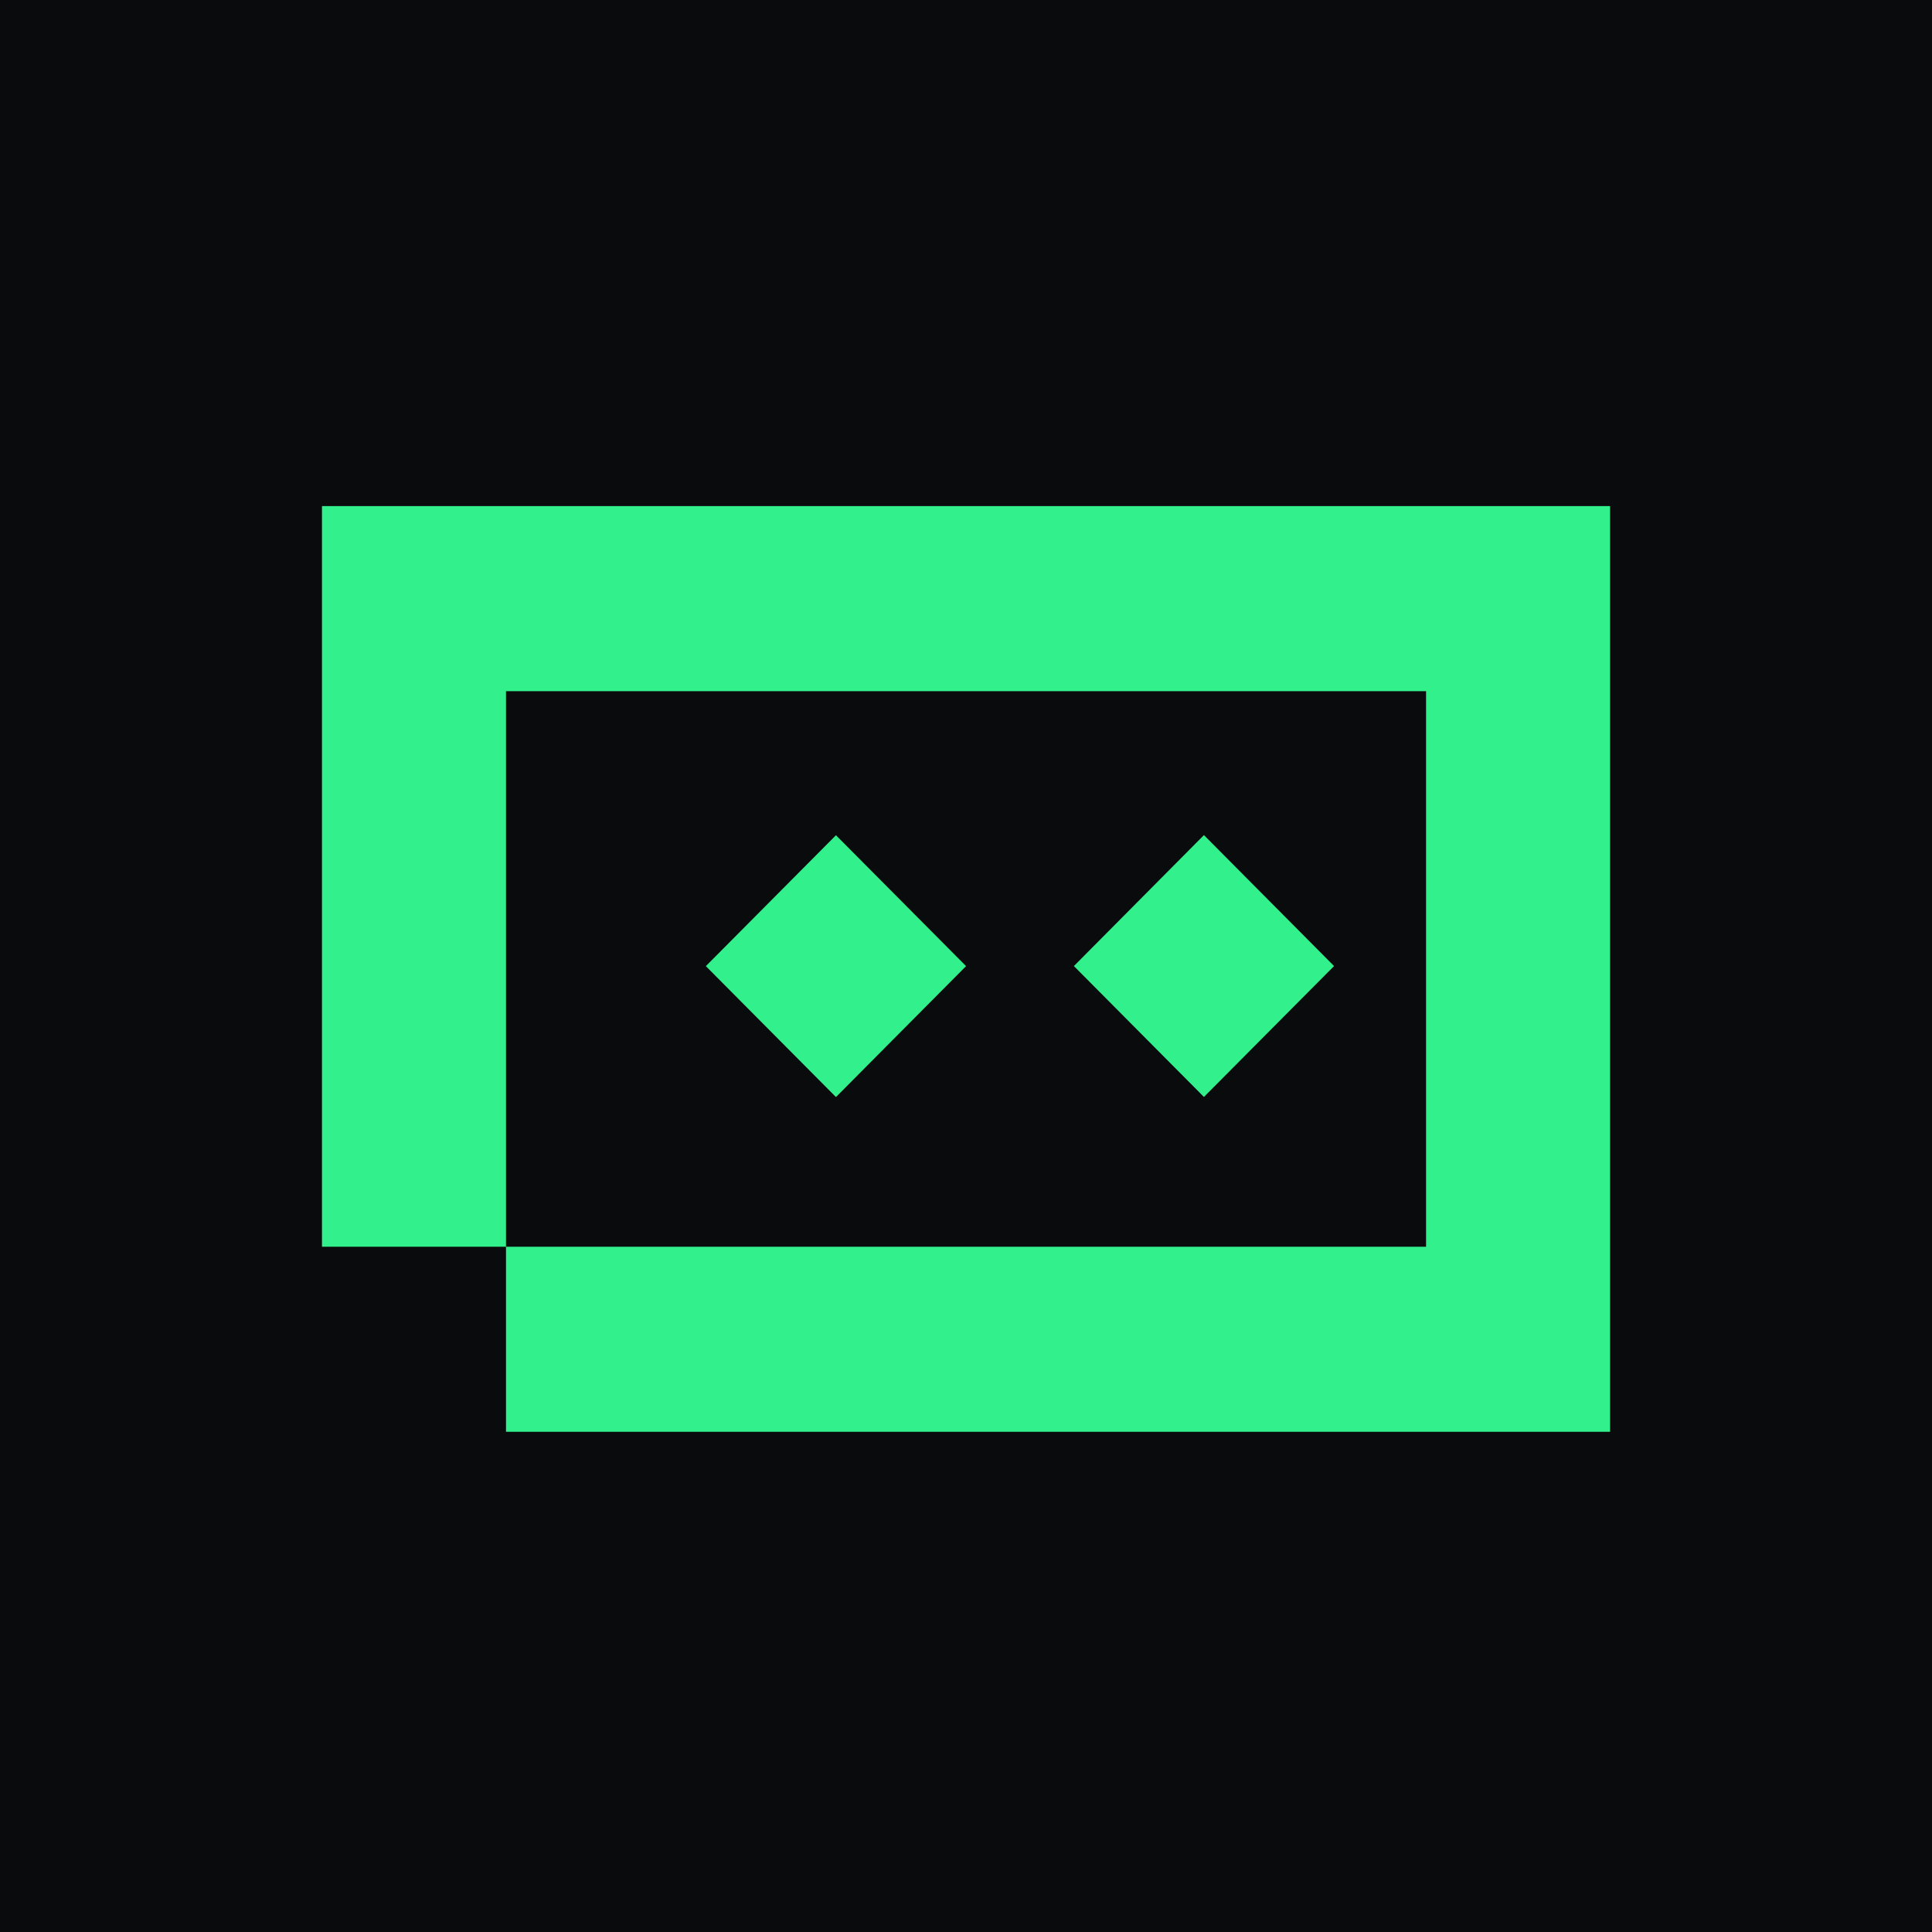
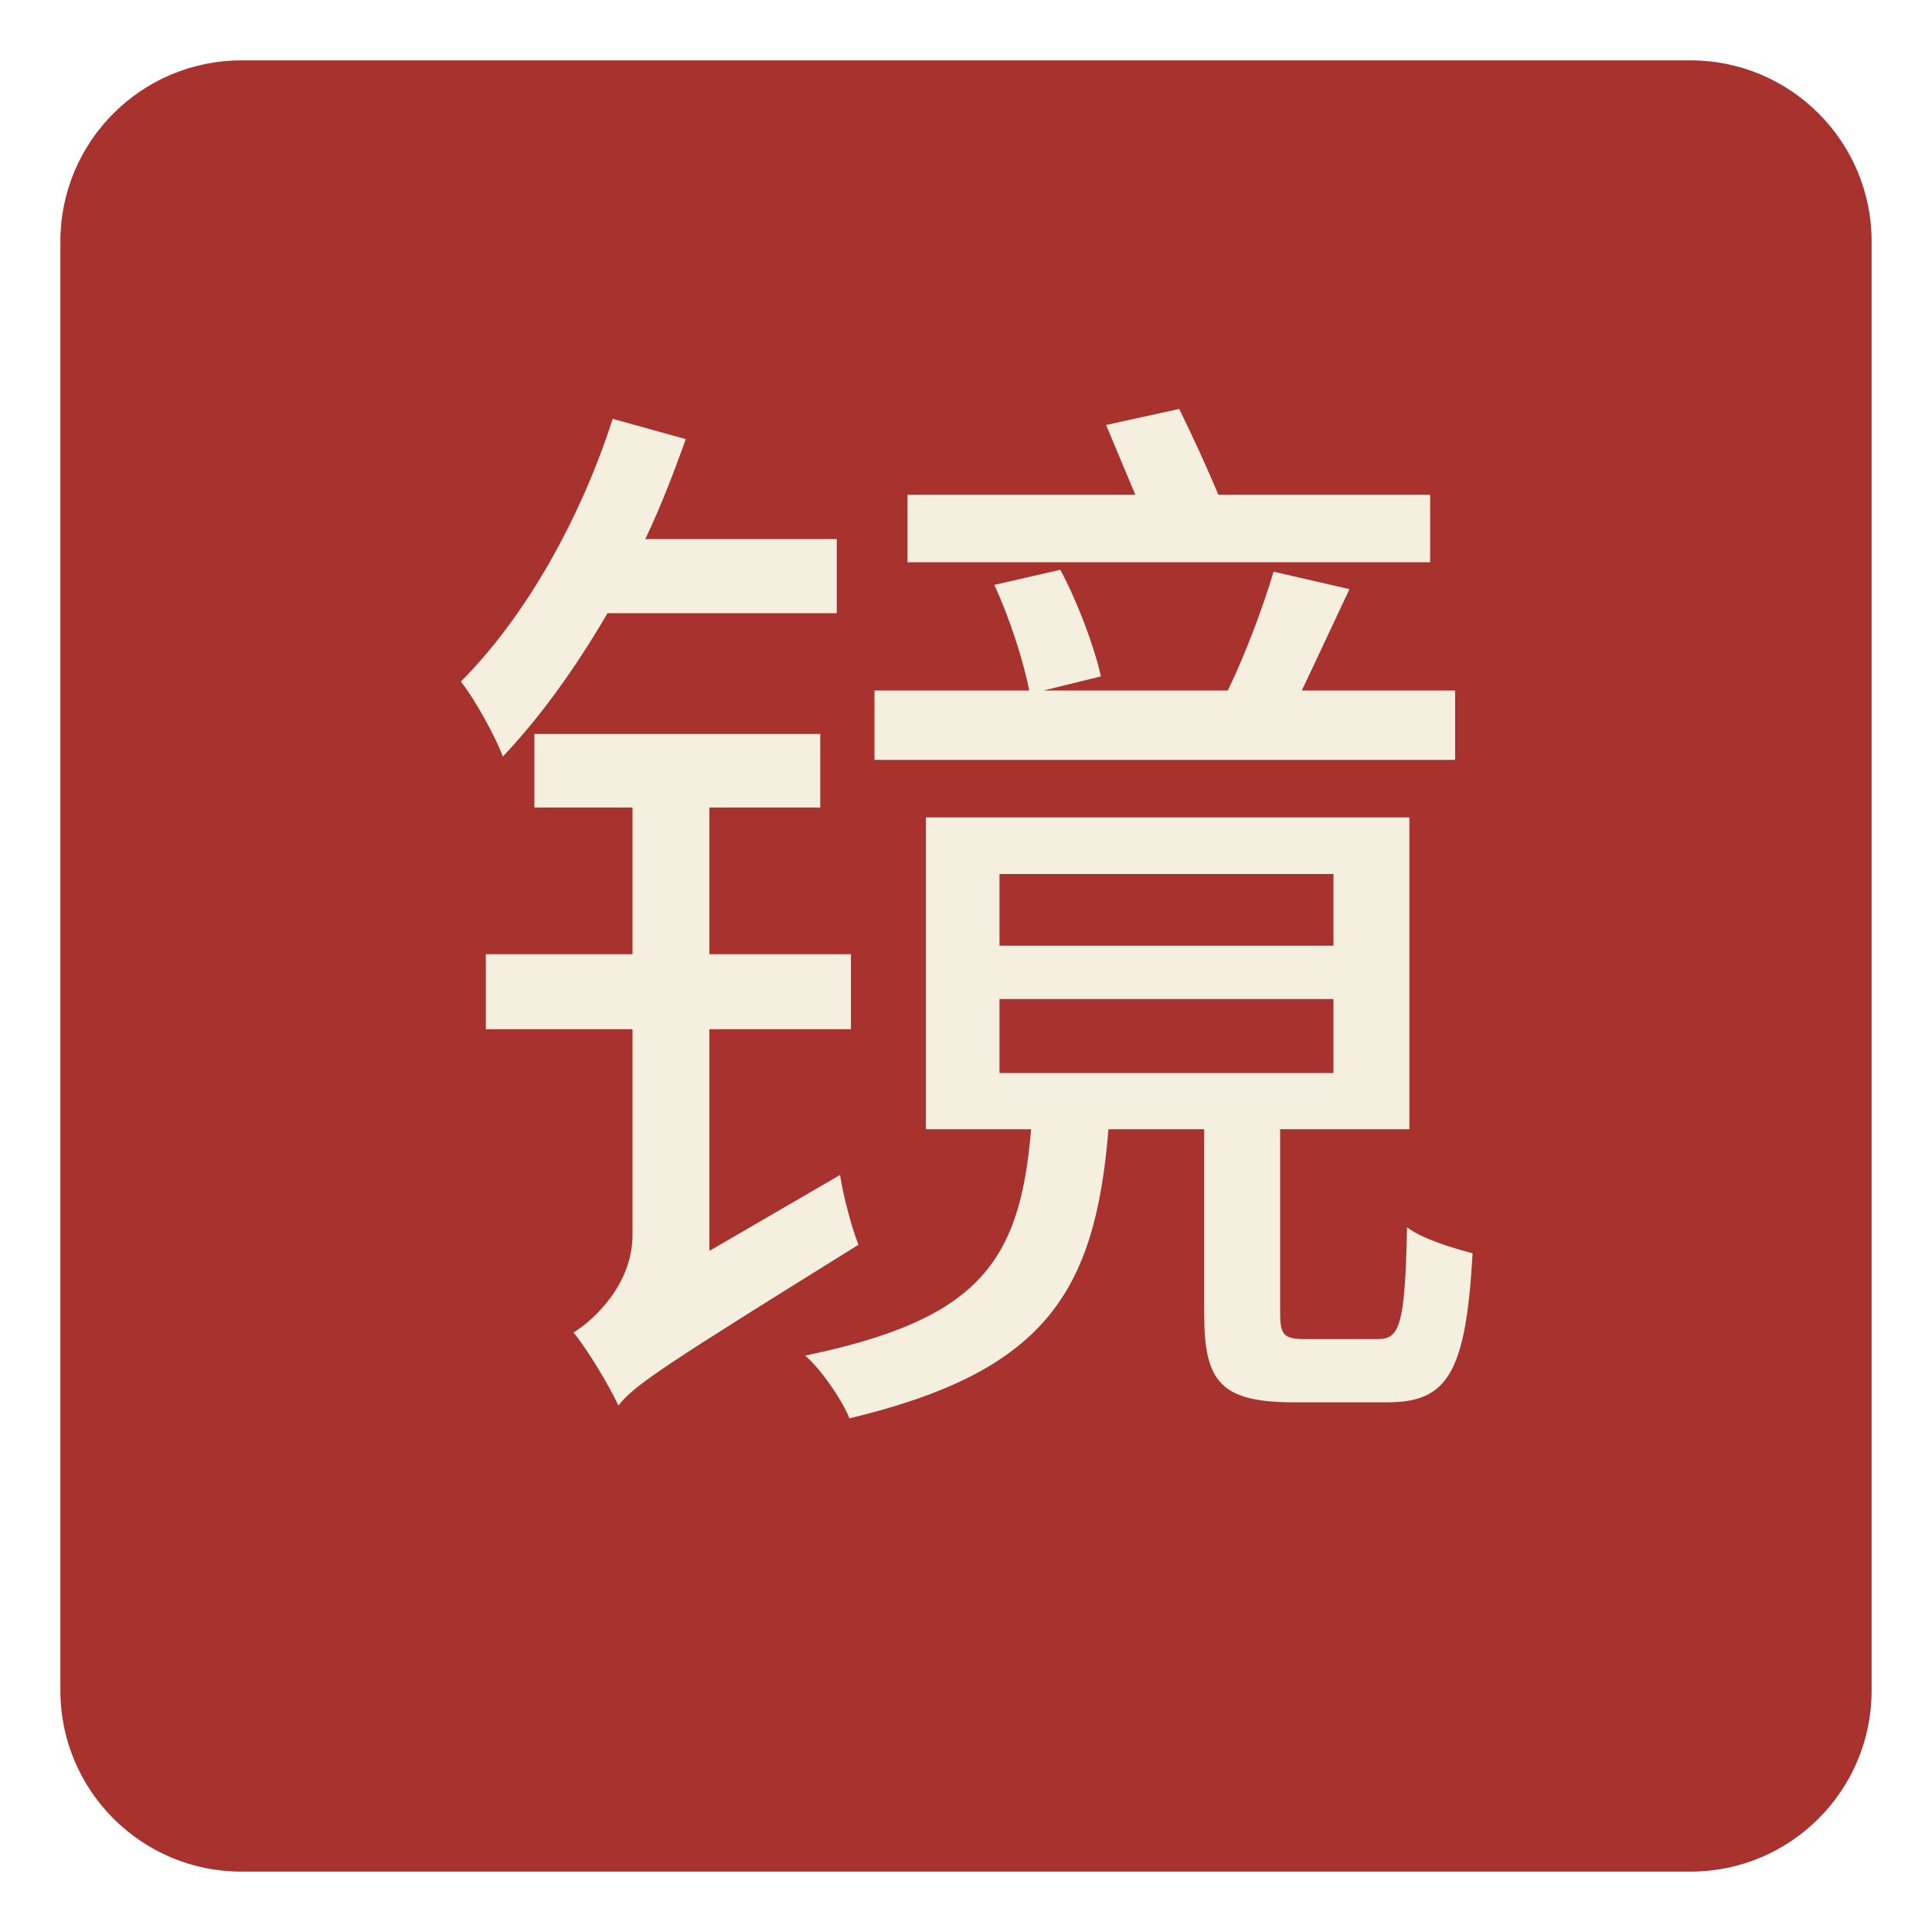
- <svg xmlns="http://www.w3.org/2000/svg" width="32" height="32" viewBox="0 0 32 32" fill="none">
-   <rect width="32" height="32" fill="#0A0B0D" />
-   <path d="M26.668 23.715H8.381V20.65H5.333V8.382H26.668V23.715ZM8.381 20.65H23.62V11.448H8.381V20.65ZM16.001 16.002L13.846 18.171L11.691 16.002L13.846 13.834L16.001 16.002ZM22.096 16.001L19.941 18.169L17.787 16.001L19.941 13.832L22.096 16.001Z" fill="#32F08C" />
+ <svg xmlns="http://www.w3.org/2000/svg" viewBox="0 0 64 64" width="64" height="64">
+   <rect x="2" y="2" width="60" height="60" rx="6" fill="#a8322e" />
+   <text x="32" y="44" text-anchor="middle" font-family="'霞鹜文楷','LXGW WenKai','STKaiti',serif" font-size="36" fill="#f5efe0">镜</text>
</svg>
